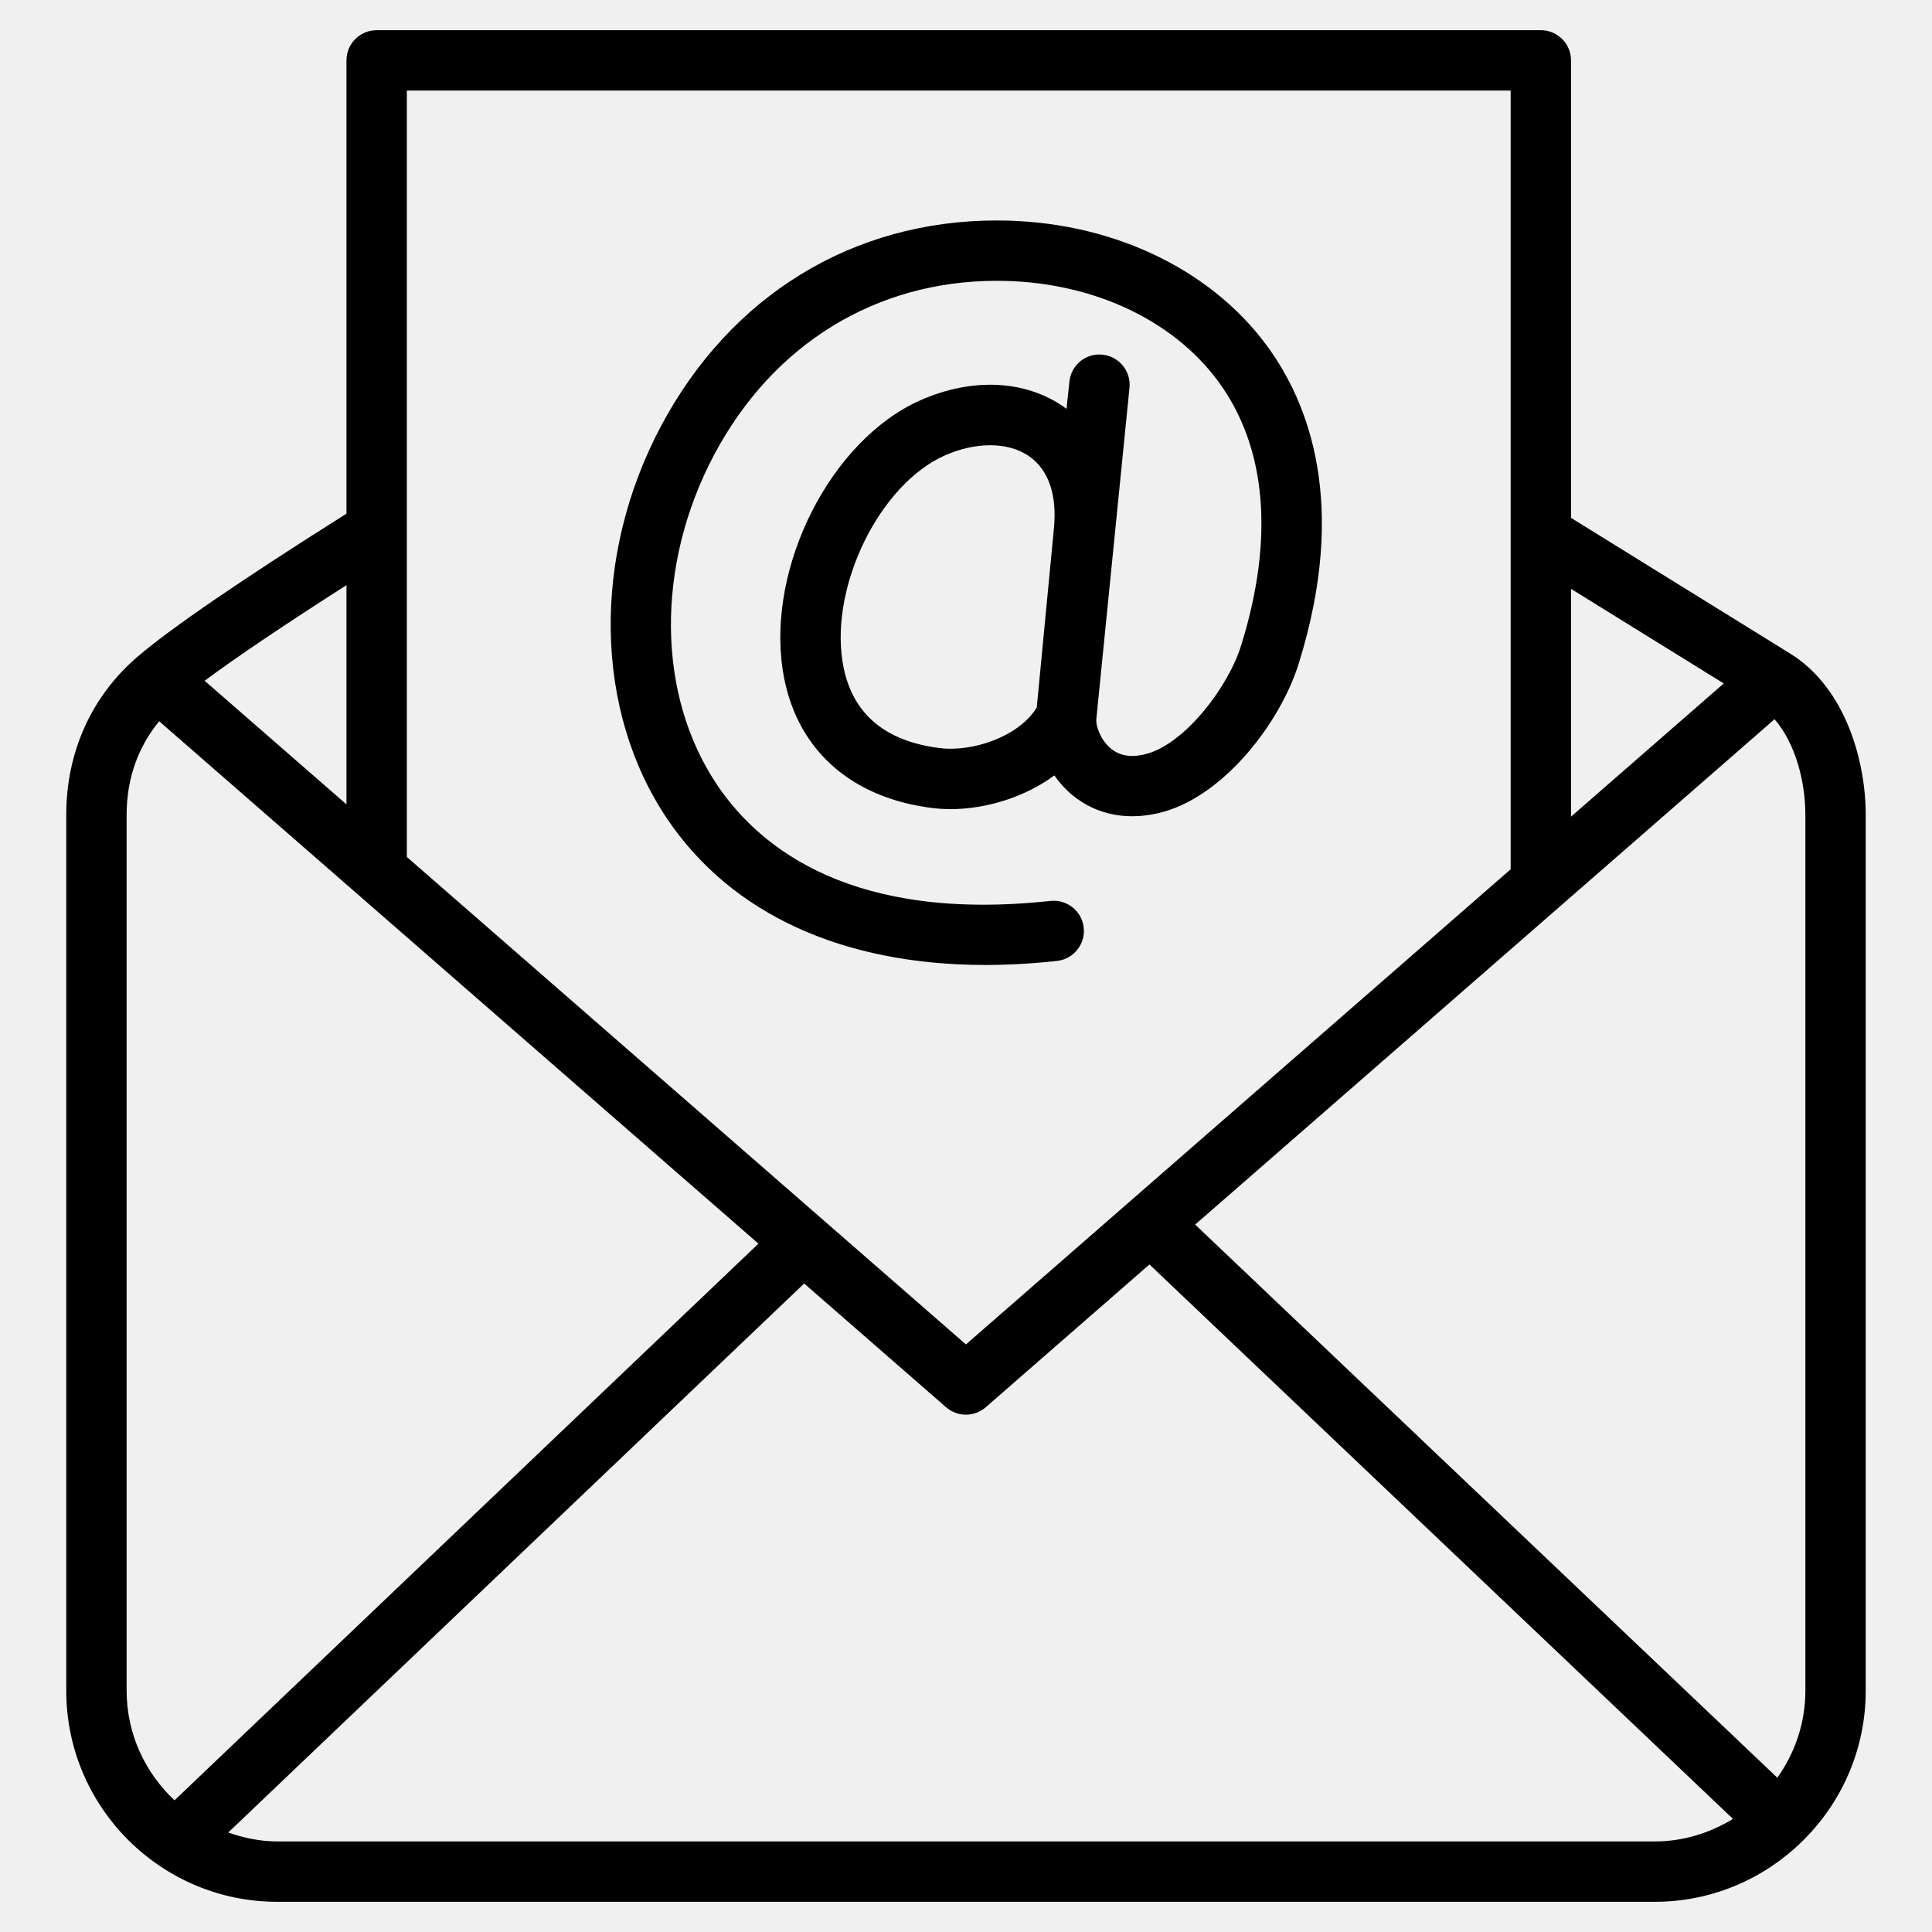
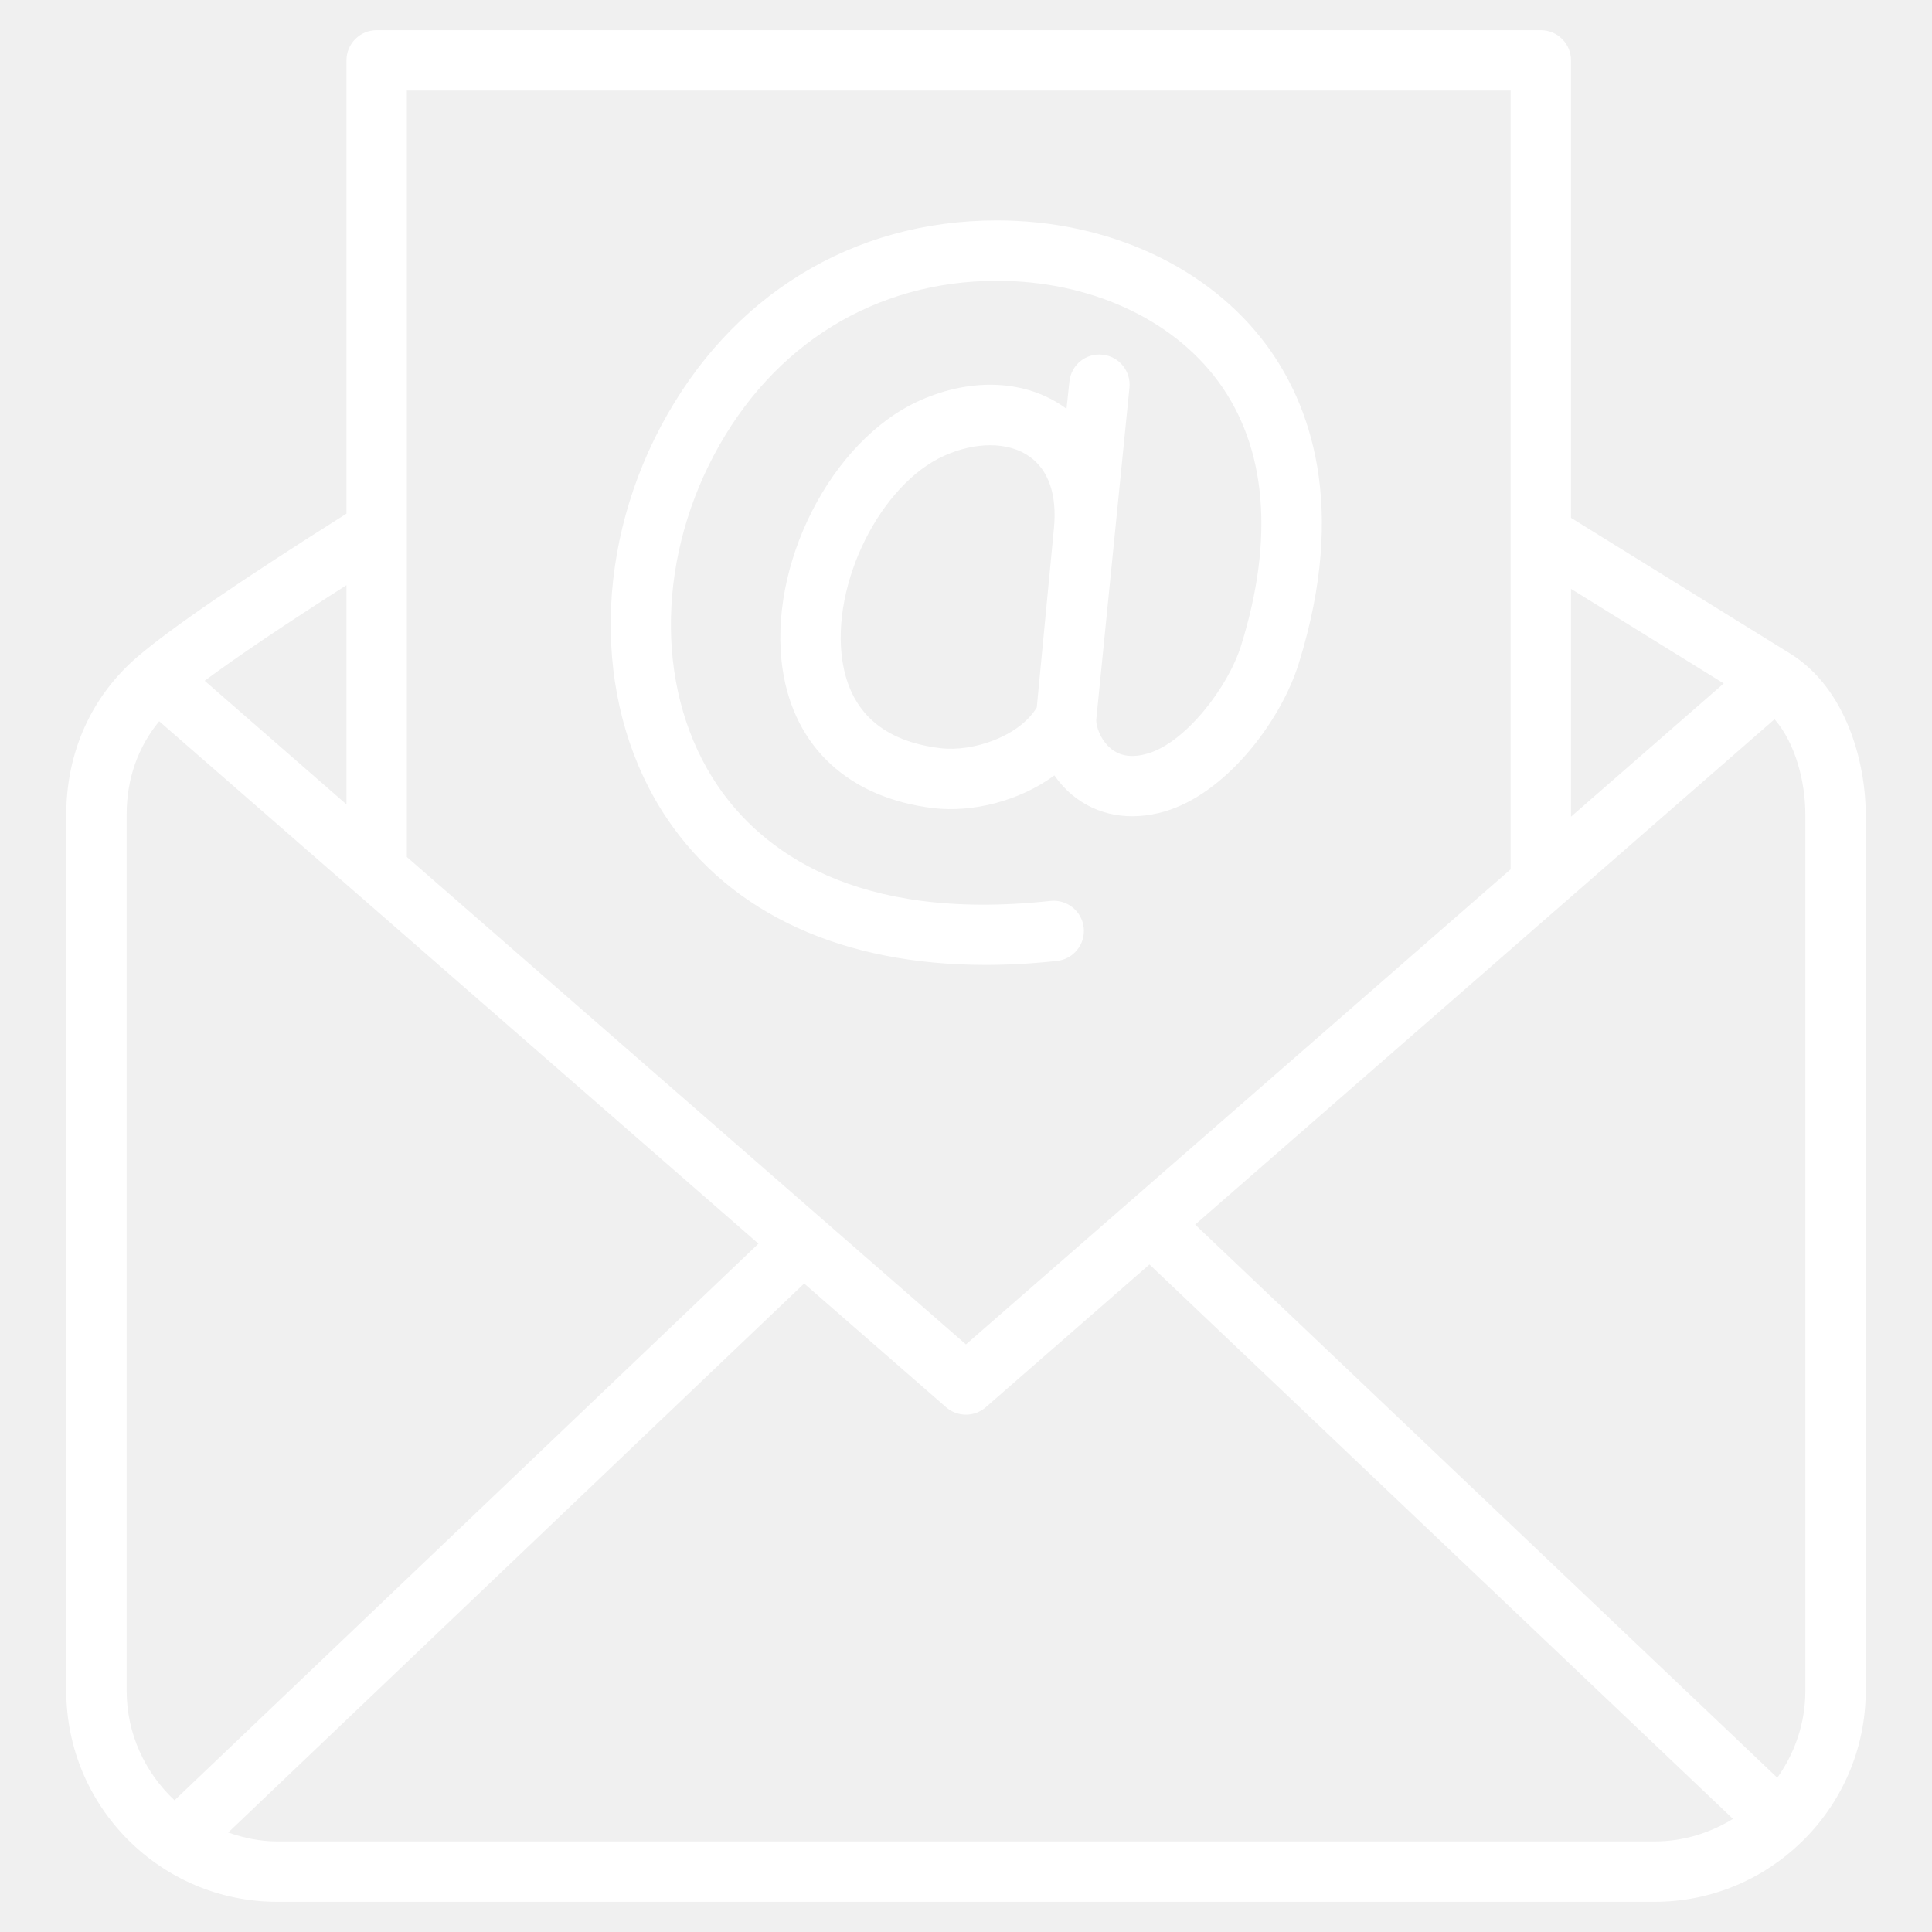
- <svg xmlns="http://www.w3.org/2000/svg" fill="#000000" width="800px" height="800px" viewBox="0 0 64 64" version="1.1" xml:space="preserve">
-   <g id="_x32_5_attachment" />
-   <g id="_x32_4_office" />
-   <g id="_x32_3_pin" />
-   <g id="_x32_2_business_card" />
-   <g id="_x32_1_form" />
-   <g id="_x32_0_headset" />
-   <g id="_x31_9_video_call" />
-   <g id="_x31_8_letter_box" />
-   <g id="_x31_7_papperplane" />
-   <g id="_x31_6_laptop" />
-   <g id="_x31_5_connection" />
-   <g id="_x31_4_phonebook" />
-   <g id="_x31_3_classic_telephone" />
-   <g id="_x31_2_sending_mail" />
-   <g id="_x31_1_man_talking" />
-   <g id="_x31_0_date" />
-   <g id="_x30_9_review" />
+ <svg xmlns="http://www.w3.org/2000/svg" width="100%" height="100%" viewBox="0 0 800 800" version="1.1" xml:space="preserve" style="fill-rule:evenodd;clip-rule:evenodd;stroke-linejoin:round;stroke-miterlimit:2;">
  <g id="_x30_8_email">
    <g>
      <g>
-         <path d="M35.014,31.832c0.549-0.06,0.945-0.553,0.886-1.102c-0.06-0.549-0.552-0.943-1.103-0.886     c-6.493,0.704-9.581-1.688-11.026-3.82c-2.019-2.98-2.064-7.282-0.114-10.959     c1.943-3.663,5.356-5.763,9.366-5.763c0.001,0,0.002,0,0.003,0c3.055,0,5.795,1.246,7.33,3.333     c1.602,2.176,1.863,5.201,0.758,8.748c-0.434,1.392-1.849,3.218-3.094,3.578     c-0.508,0.148-0.909,0.094-1.224-0.167c-0.362-0.301-0.492-0.769-0.481-0.954     c0.002-0.012,0.003-0.022,0.004-0.034l1.096-10.956c0.059-0.549-0.339-1.042-0.888-1.1     c-0.559-0.061-1.042,0.339-1.101,0.888l-0.097,0.909c-0.018-0.013-0.032-0.029-0.05-0.041     c-1.281-0.921-3.077-1.011-4.805-0.24c-2.942,1.312-5.067,5.48-4.547,8.92c0.39,2.58,2.209,4.251,4.992,4.585     c1.277,0.152,2.845-0.225,4.008-1.085c0.169,0.243,0.368,0.463,0.591,0.648     c0.824,0.684,1.909,0.879,3.057,0.549c2.009-0.581,3.839-2.95,4.448-4.905     c1.645-5.279,0.333-8.64-1.057-10.528c-1.911-2.597-5.254-4.147-8.941-4.147c-0.001,0-0.002,0-0.003,0     c-4.774,0-8.832,2.488-11.132,6.825c-2.293,4.323-2.205,9.433,0.226,13.019     c2.133,3.147,5.823,4.819,10.533,4.819C33.411,31.965,34.2,31.921,35.014,31.832z M34.913,17.496l-0.569,5.941     c-0.581,0.955-2.106,1.475-3.188,1.347c-1.901-0.228-2.995-1.203-3.251-2.897     c-0.385-2.545,1.259-5.848,3.384-6.795c0.514-0.229,1.033-0.343,1.511-0.343c0.503,0,0.96,0.127,1.312,0.38     C34.741,15.582,35.018,16.4,34.913,17.496z" />
-         <path d="M59.306,21.653l-7.264-4.498V2c0-0.552-0.447-1-1-1H12.477c-0.552,0-1,0.448-1,1v15.016     c-3.471,2.188-5.806,3.785-6.917,4.735c-1.525,1.304-2.365,3.163-2.365,5.233v29.025     C2.195,59.864,5.332,63,9.186,63h45.628c1.884,0,3.592-0.752,4.851-1.968c0.002-0.002,0.005-0.003,0.008-0.005     c0.001-0.001,0.001-0.003,0.002-0.004c1.311-1.272,2.129-3.047,2.129-5.014V26.984     C61.805,25.239,61.15,22.796,59.306,21.653z M52.042,19.507l5.059,3.133l-5.059,4.413V19.507z M58.784,23.826     c0.696,0.8,1.021,2.077,1.021,3.158v29.025c0,1.075-0.349,2.065-0.929,2.88L39.591,40.566L58.784,23.826z      M13.477,3H50.042v25.797L31.998,44.536l-18.521-16.148V3z M11.477,19.384v7.262L6.779,22.551     C7.835,21.767,9.421,20.698,11.477,19.384z M4.195,56.009V26.984c0-1.193,0.38-2.24,1.078-3.092l19.851,17.306     L5.781,59.638C4.811,58.726,4.195,57.442,4.195,56.009z M9.186,61c-0.572,0-1.114-0.117-1.626-0.295l19.079-18.187     l4.702,4.099c0.189,0.164,0.423,0.246,0.657,0.246s0.469-0.082,0.657-0.247l5.422-4.729l19.33,18.366     C56.649,60.718,55.767,61,54.815,61H9.186z" />
+         <path d="M437.671,397.906c6.86,-0.745 11.816,-6.915 11.071,-13.776c-0.745,-6.866 -6.897,-11.793 -13.781,-11.077c-81.165,8.795 -119.757,-21.1 -137.824,-47.754c-25.244,-37.25 -25.806,-91.021 -1.429,-136.988c24.286,-45.782 66.95,-72.034 117.071,-72.034l0.036,0c38.184,0 72.436,15.576 91.626,41.656c20.02,27.204 23.291,65.015 9.473,109.356c-5.42,17.401 -23.107,40.229 -38.673,44.726c-6.348,1.855 -11.365,1.173 -15.295,-2.081c-4.529,-3.766 -6.152,-9.612 -6.018,-11.926c0.025,-0.146 0.036,-0.281 0.049,-0.427l13.696,-136.951c0.732,-6.866 -4.236,-13.025 -11.096,-13.751c-6.982,-0.762 -13.025,4.236 -13.757,11.102l-1.211,11.358c-0.219,-0.163 -0.399,-0.359 -0.62,-0.518c-16.016,-11.517 -38.459,-12.64 -60.059,-2.996c-36.78,16.394 -63.336,68.5 -56.836,111.499c4.876,32.251 27.613,53.138 62.396,57.306c15.966,1.899 35.565,-2.814 50.104,-13.563c2.111,3.034 4.603,5.793 7.385,8.105c10.302,8.545 23.865,10.993 38.208,6.86c25.11,-7.264 47.986,-36.877 55.602,-61.31c20.556,-65.991 4.163,-107.995 -13.207,-131.604c-23.889,-32.465 -65.674,-51.844 -111.768,-51.844l-0.036,0c-59.674,0 -110.394,31.098 -139.154,85.315c-28.663,54.04 -27.558,117.914 2.82,162.732c26.666,39.344 72.79,60.235 131.665,60.235c9.529,0.002 19.392,-0.546 29.561,-1.651Zm-1.257,-179.205l-7.116,74.268c-7.264,11.933 -26.319,18.433 -39.844,16.84c-23.761,-2.85 -37.432,-15.033 -40.637,-36.219c-4.81,-31.817 15.741,-73.096 42.298,-84.936c6.421,-2.862 12.915,-4.291 18.884,-4.291c6.286,0 12,1.593 16.394,4.755c7.874,5.657 11.329,15.888 10.022,29.584Z" style="fill:#fff;fill-rule:nonzero;" />
+         <path d="M741.321,270.666l-90.796,-56.227l0,-189.439c0,-6.902 -5.591,-12.5 -12.5,-12.5l-482.061,0c-6.903,0 -12.5,5.598 -12.5,12.5l0,187.699c-43.392,27.355 -72.575,47.309 -86.456,59.183c-19.067,16.303 -29.565,39.539 -29.565,65.418l0,362.811c-0.001,48.188 39.201,87.39 87.383,87.39l570.355,0c23.546,0 44.906,-9.405 60.635,-24.604c0.029,-0.029 0.068,-0.038 0.095,-0.066c0.014,-0.015 0.016,-0.034 0.03,-0.049c16.384,-15.894 26.617,-38.094 26.617,-62.671l0,-362.811c0.001,-21.808 -8.177,-52.344 -31.236,-66.632Zm-90.796,-26.825l63.241,39.164l-63.241,55.161l0,-94.325Zm84.275,53.984c8.705,9.995 12.759,25.962 12.759,39.474l0,362.811c0,13.434 -4.364,25.811 -11.614,36.005l-241.056,-229.034l239.911,-209.256Zm-566.337,-260.325l457.062,0l0,322.461l-225.55,196.74l-231.513,-201.844l0,-317.357Zm-24.999,204.801l0,90.78l-58.724,-51.194c13.197,-9.796 33.027,-23.167 58.724,-39.586Zm-91.023,457.809l0,-362.811c0,-14.909 4.745,-28.006 13.477,-38.647l248.141,216.323l-241.792,230.496c-12.131,-11.39 -19.826,-27.446 -19.826,-45.36Zm62.384,62.39c-7.155,0 -13.922,-1.46 -20.329,-3.688l238.486,-227.342l58.776,51.24c2.356,2.051 5.286,3.076 8.215,3.076c2.929,0 5.865,-1.025 8.215,-3.083l67.777,-59.117l241.624,229.571c-9.472,5.814 -20.5,9.342 -32.409,9.342l-570.356,0Z" style="fill:#fff;fill-rule:nonzero;" />
      </g>
    </g>
  </g>
-   <g id="_x30_7_information" />
-   <g id="_x30_6_phone_talking" />
-   <g id="_x30_5_women_talking" />
-   <g id="_x30_4_calling" />
-   <g id="_x30_3_women" />
-   <g id="_x30_2_writing" />
-   <g id="_x30_1_chatting" />
</svg>
